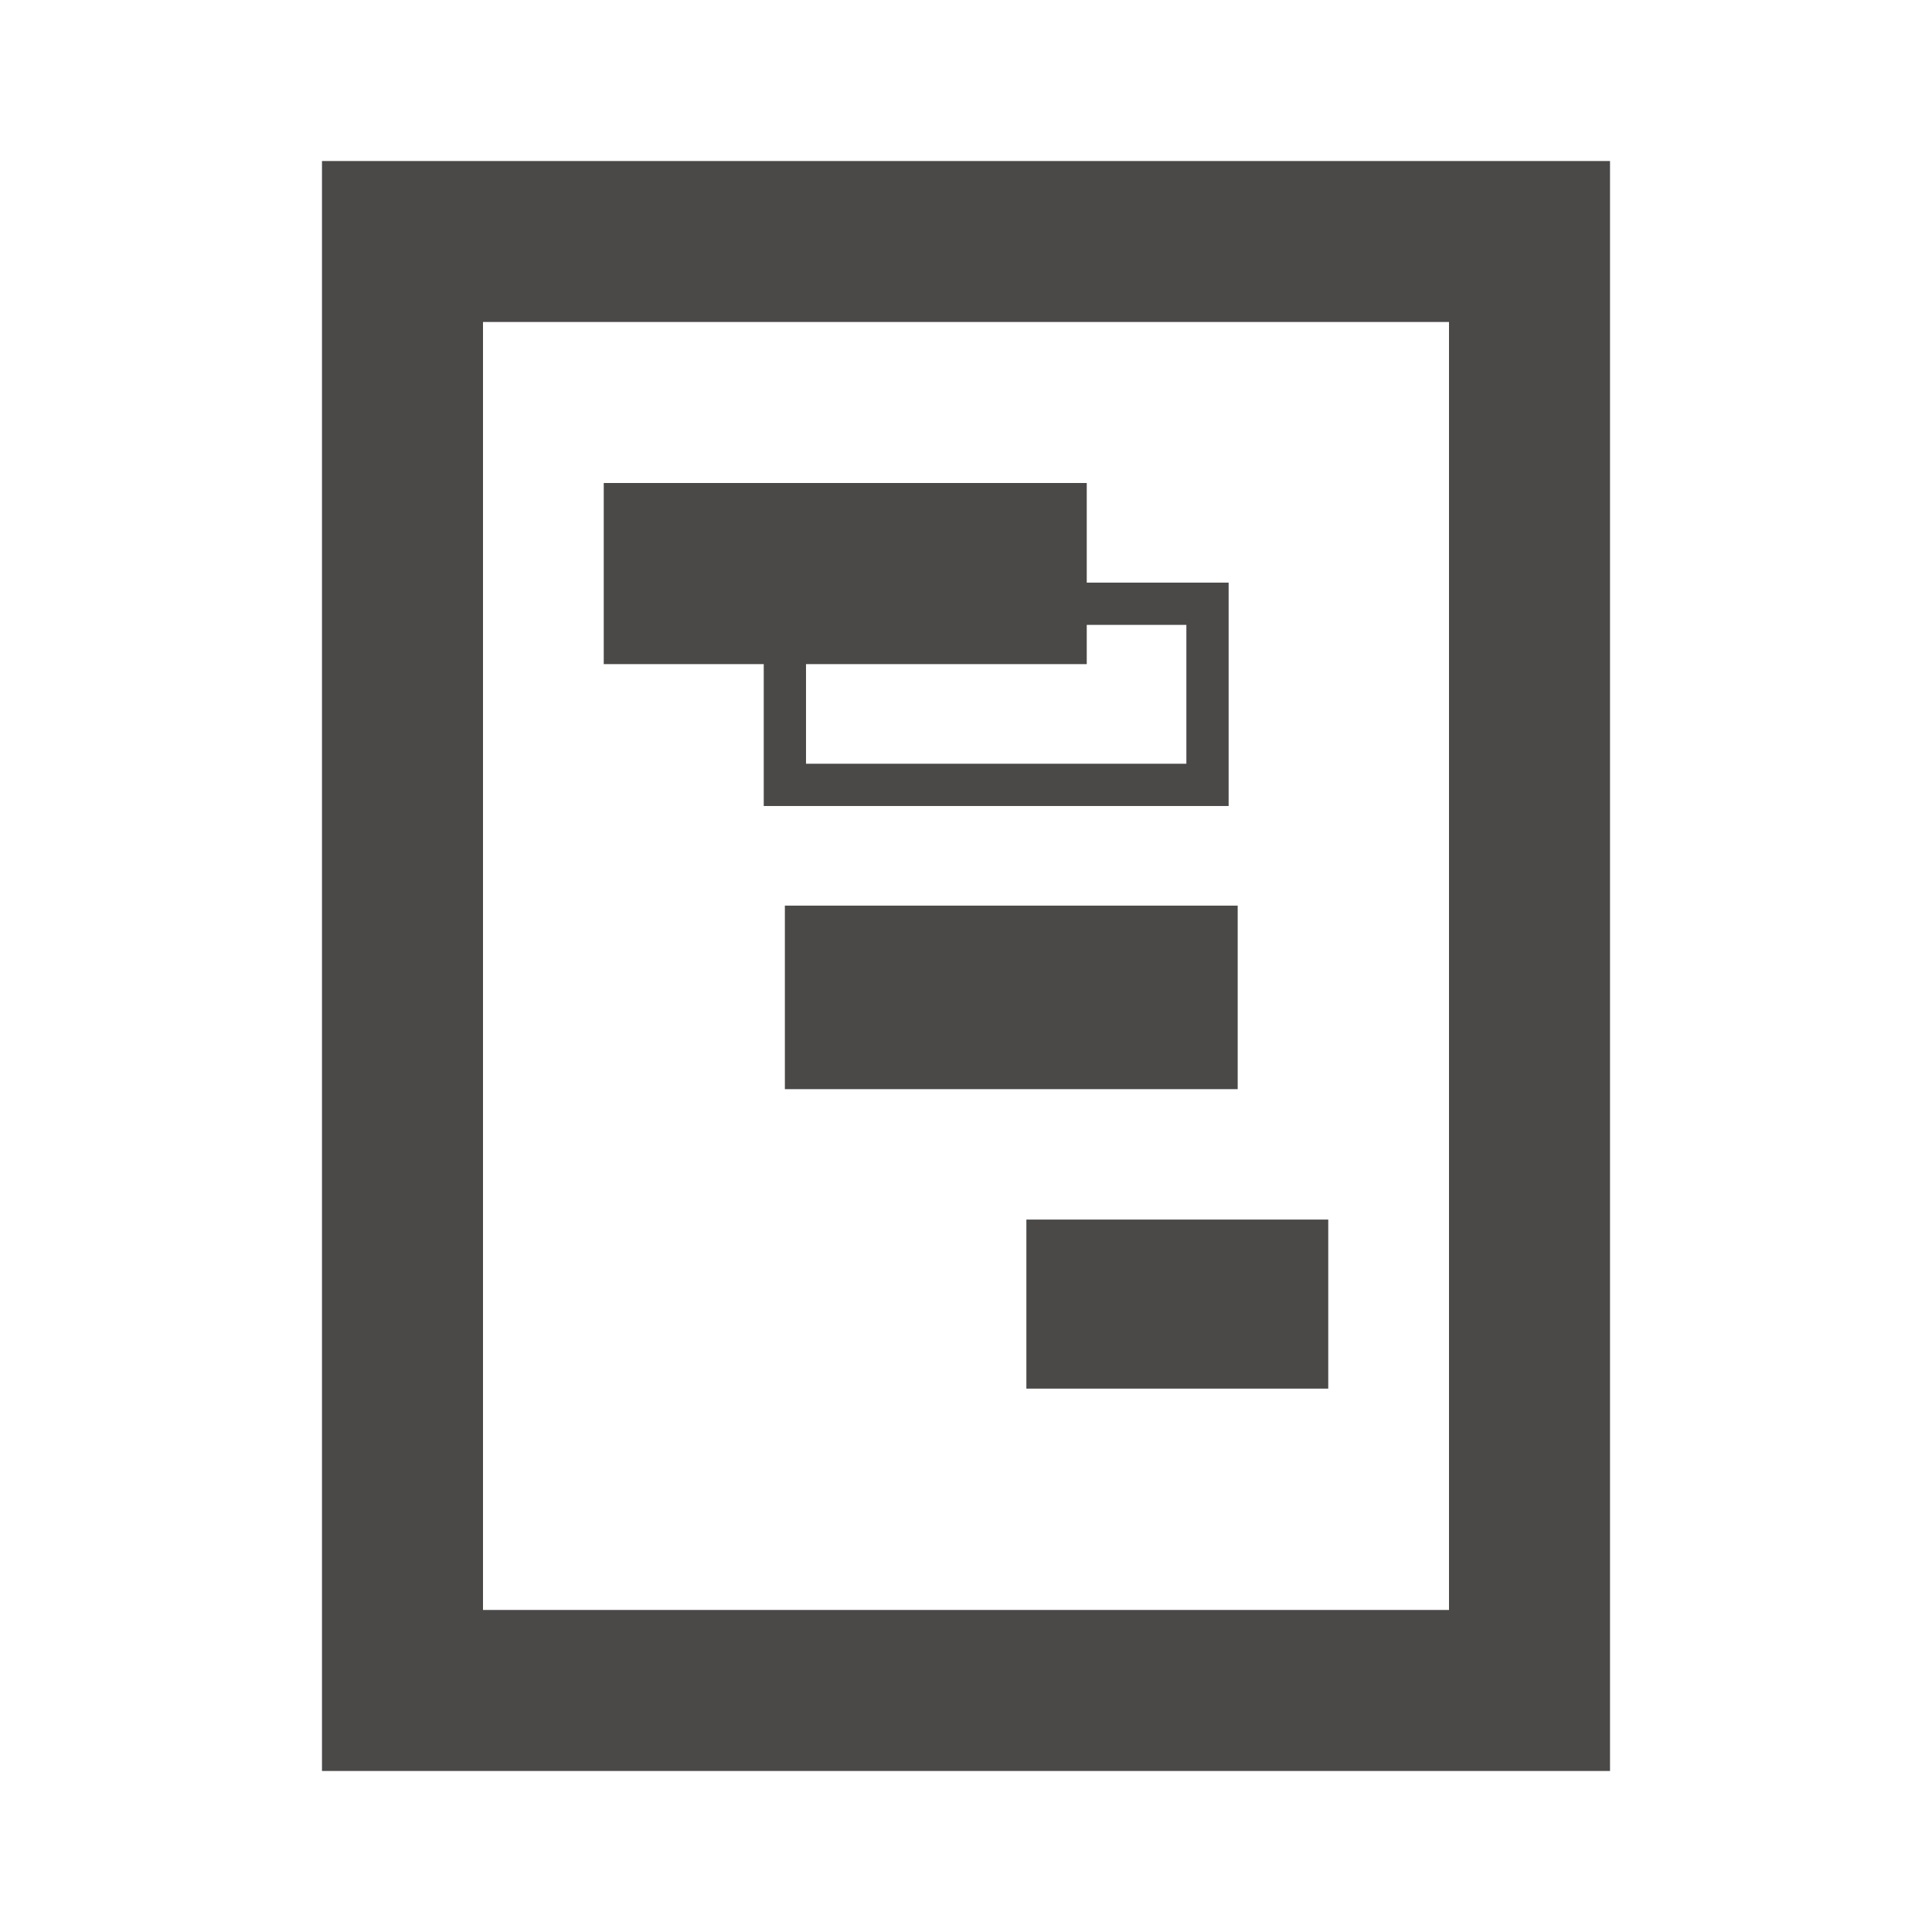
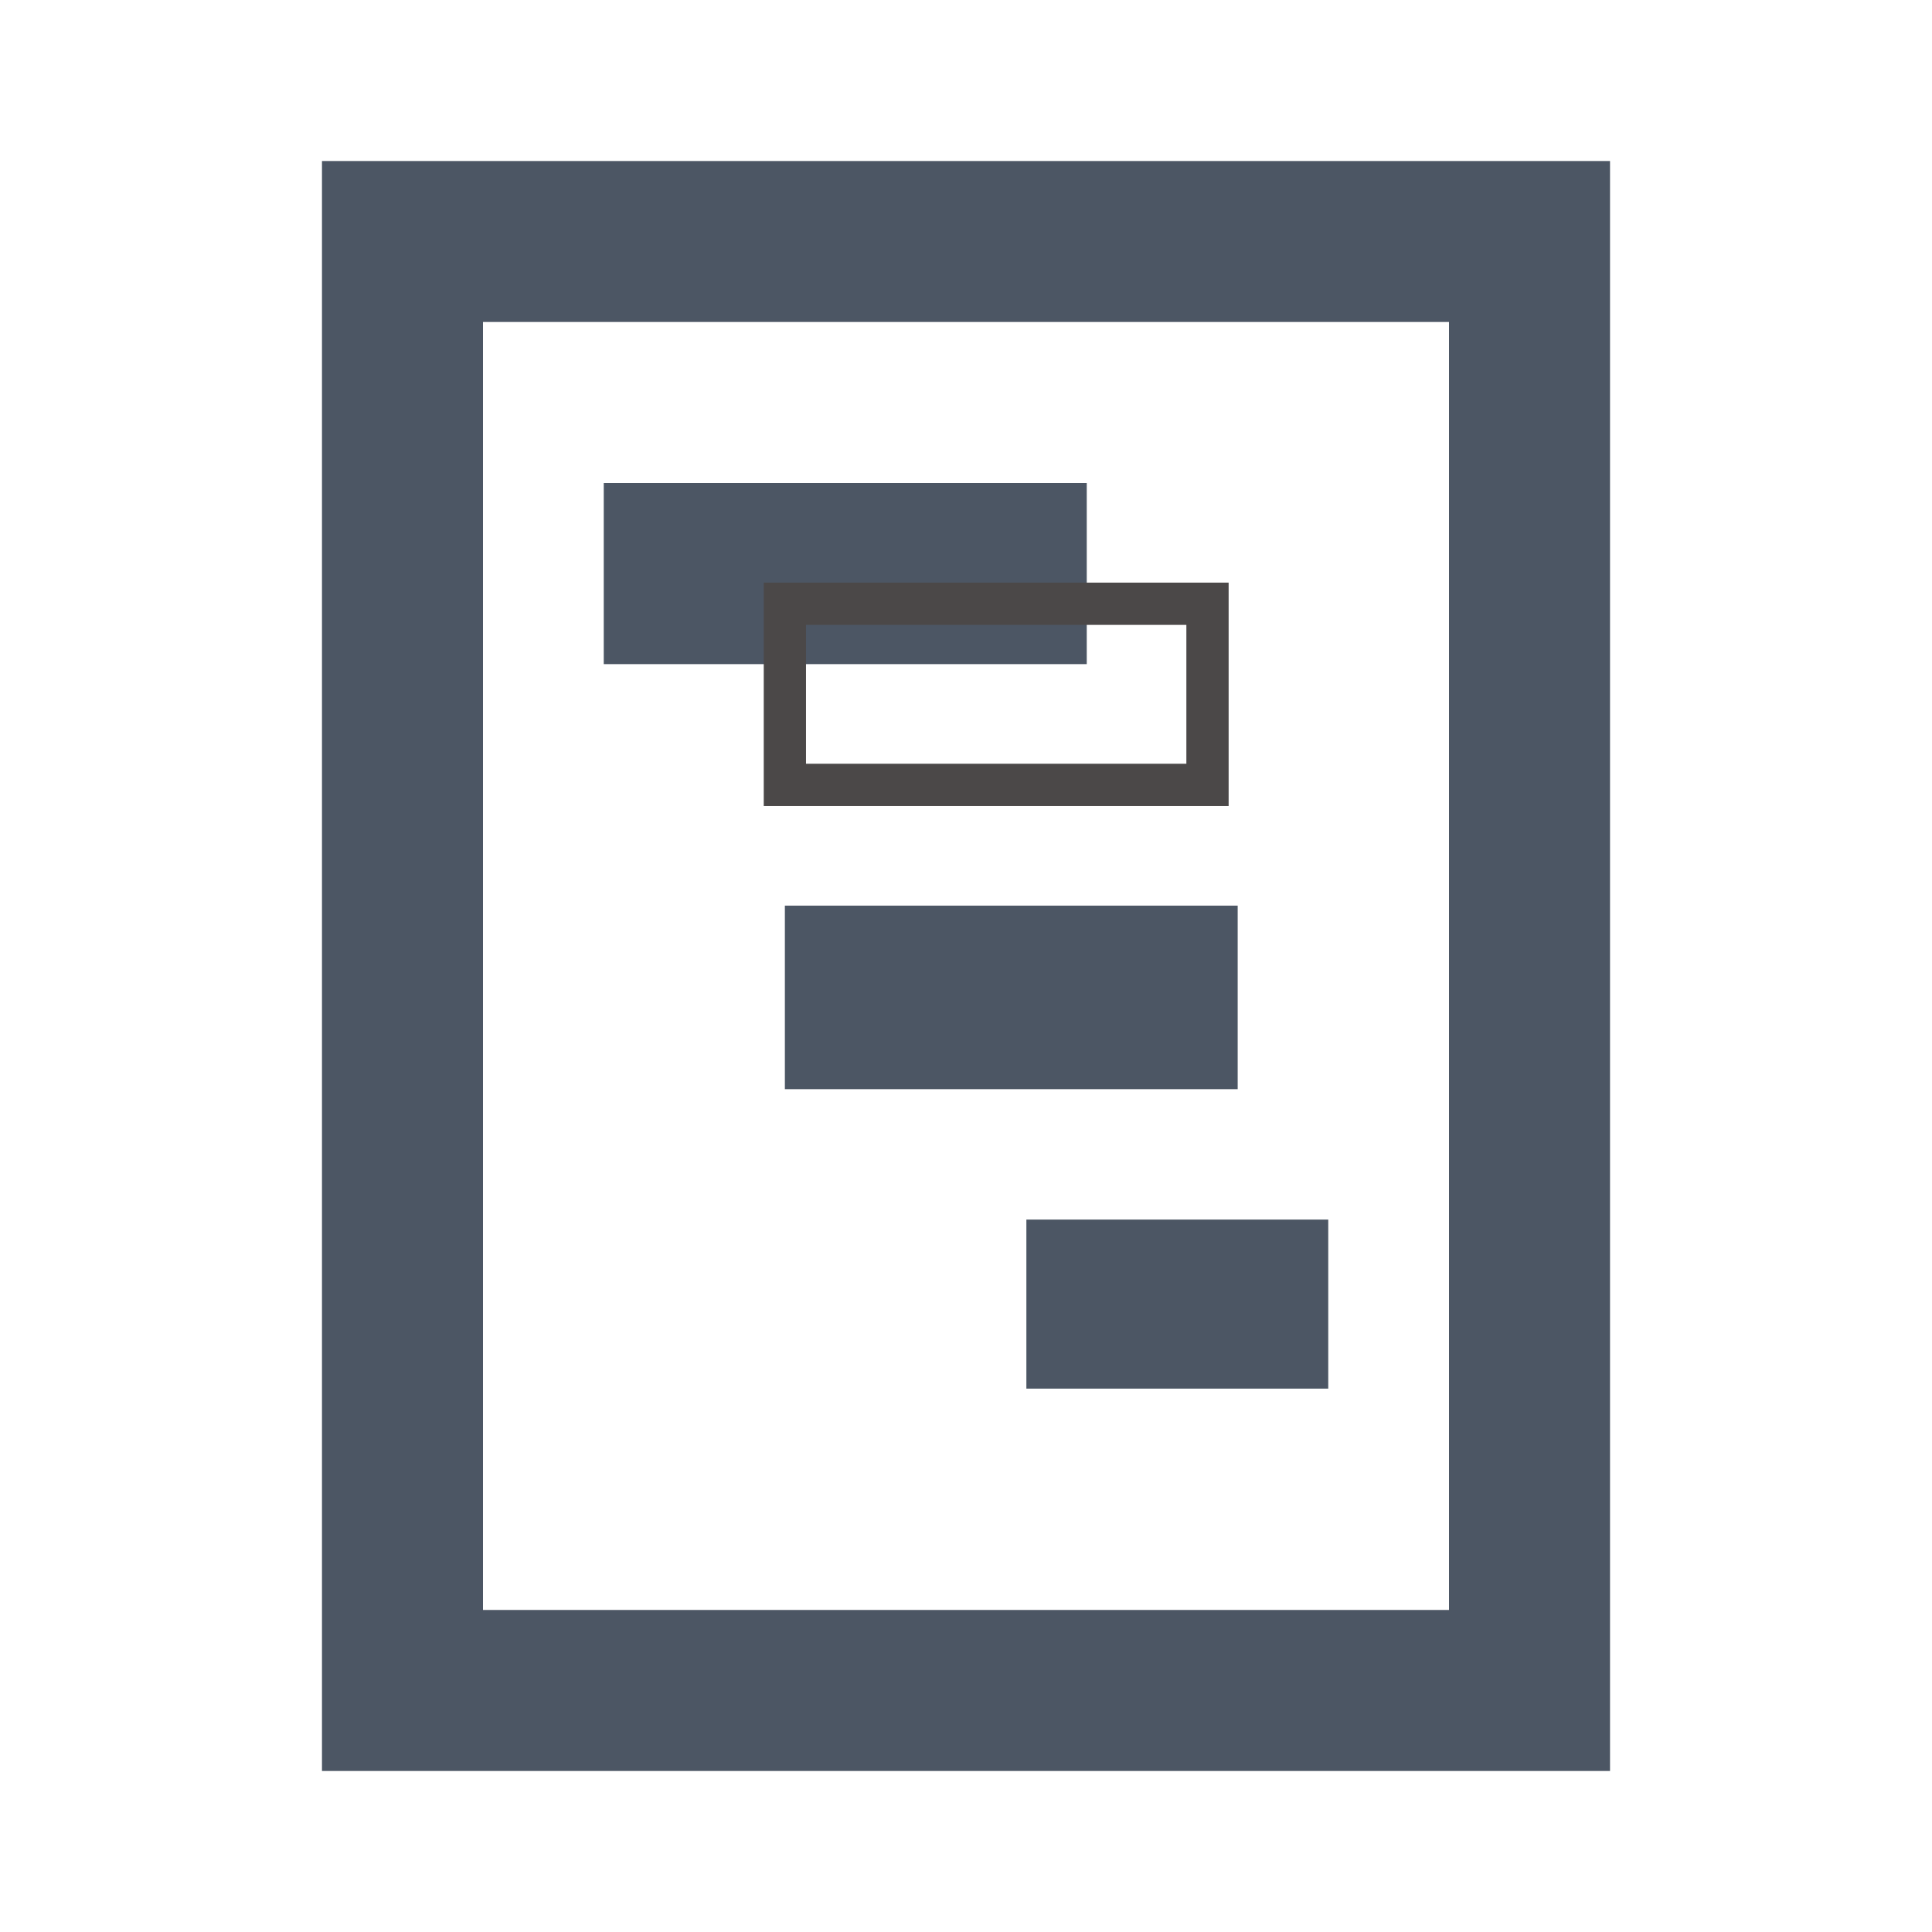
<svg xmlns="http://www.w3.org/2000/svg" width="32" height="32" fill="none" viewBox="0 0 32 32">
-   <path fill="#4B4848" fill-rule="evenodd" d="M5.333 2.667V29.333H26.667V2.667H5.333ZM8 26.666V5.333H24V26.666H8Z" clip-rule="evenodd" />
-   <path fill="#4B4848" d="M13 18.04V15H20.5V18.04H13Z" />
-   <path fill="#4B4848" d="M17 23V20.2H22V23H17Z" />
-   <path fill="#4B4848" d="M10 11V8H18V11H10Z" />
+   <path fill="#4c5664" fill-rule="evenodd" d="M5.333 2.667V29.333H26.667V2.667H5.333ZM8 26.666V5.333H24V26.666H8Z" clip-rule="evenodd" />
+   <path fill="#4c5664" d="M13 18.04V15H20.5V18.04H13Z" />
+   <path fill="#4c5664" d="M17 23V20.2H22V23H17Z" />
+   <path fill="#4c5664" d="M10 11V8H18V11H10Z" />
  <path stroke="#4B4848" stroke-width=".7" d="M13 13V10H20V13H13Z" />
</svg>
